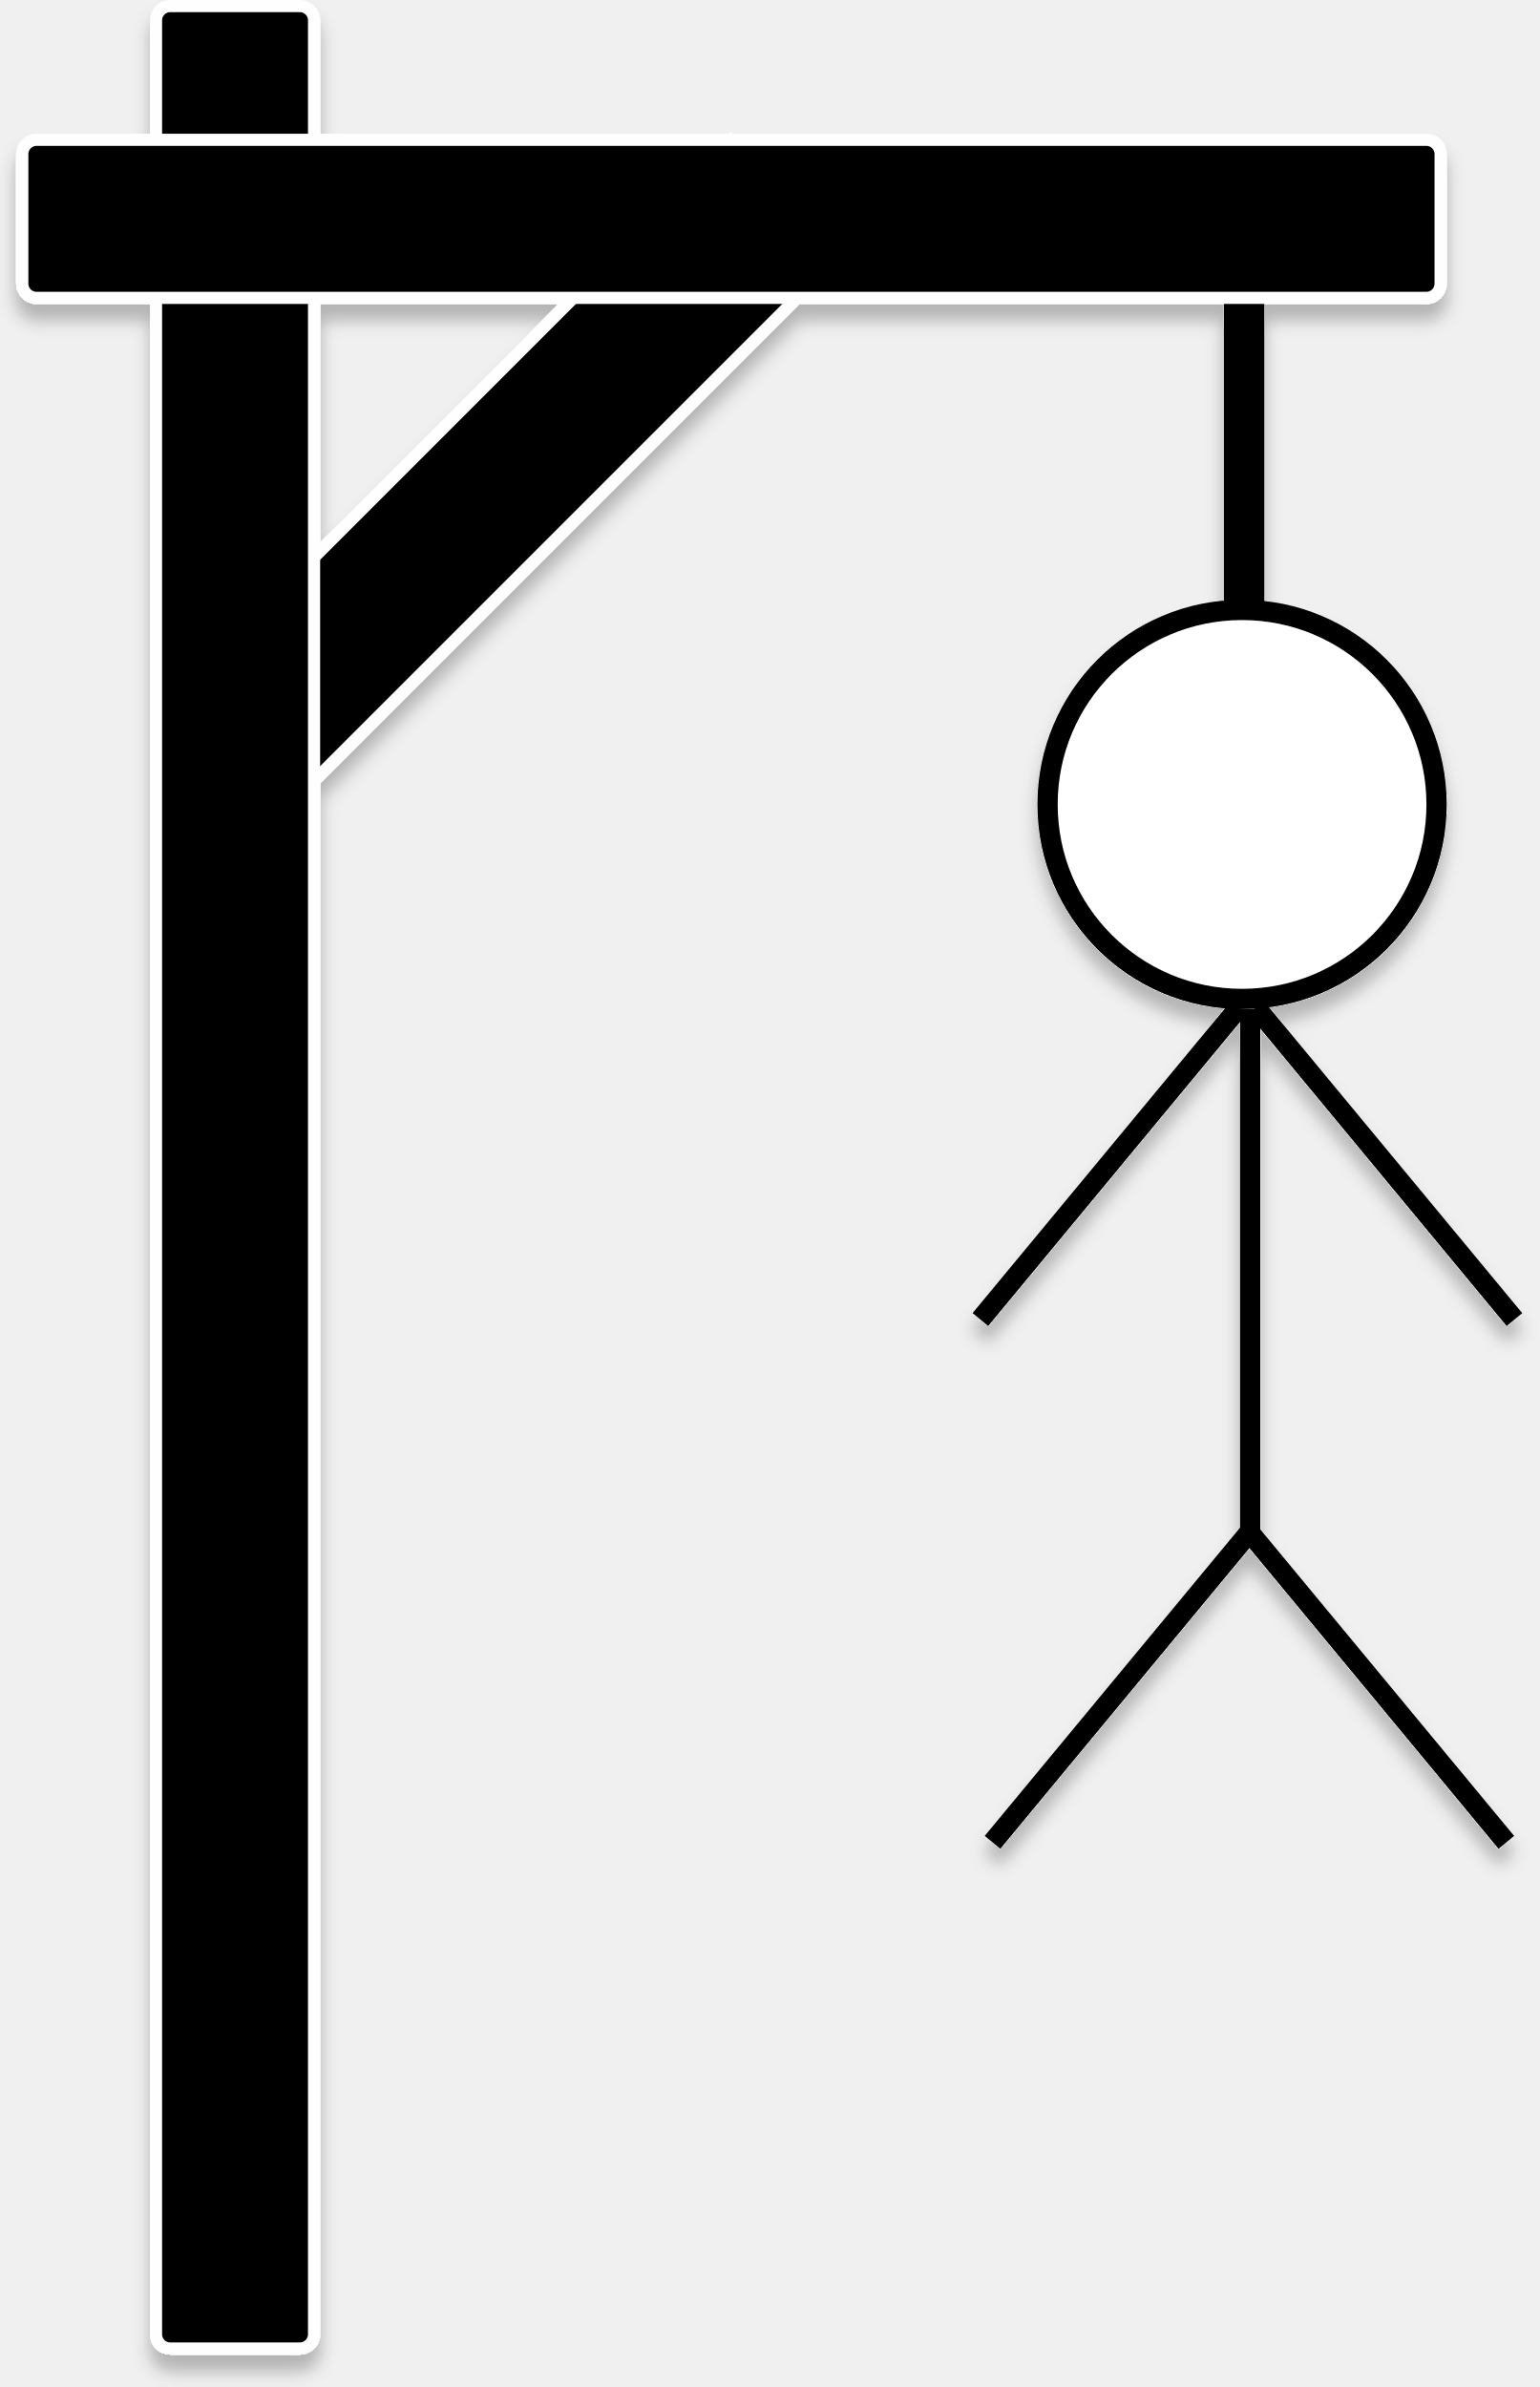
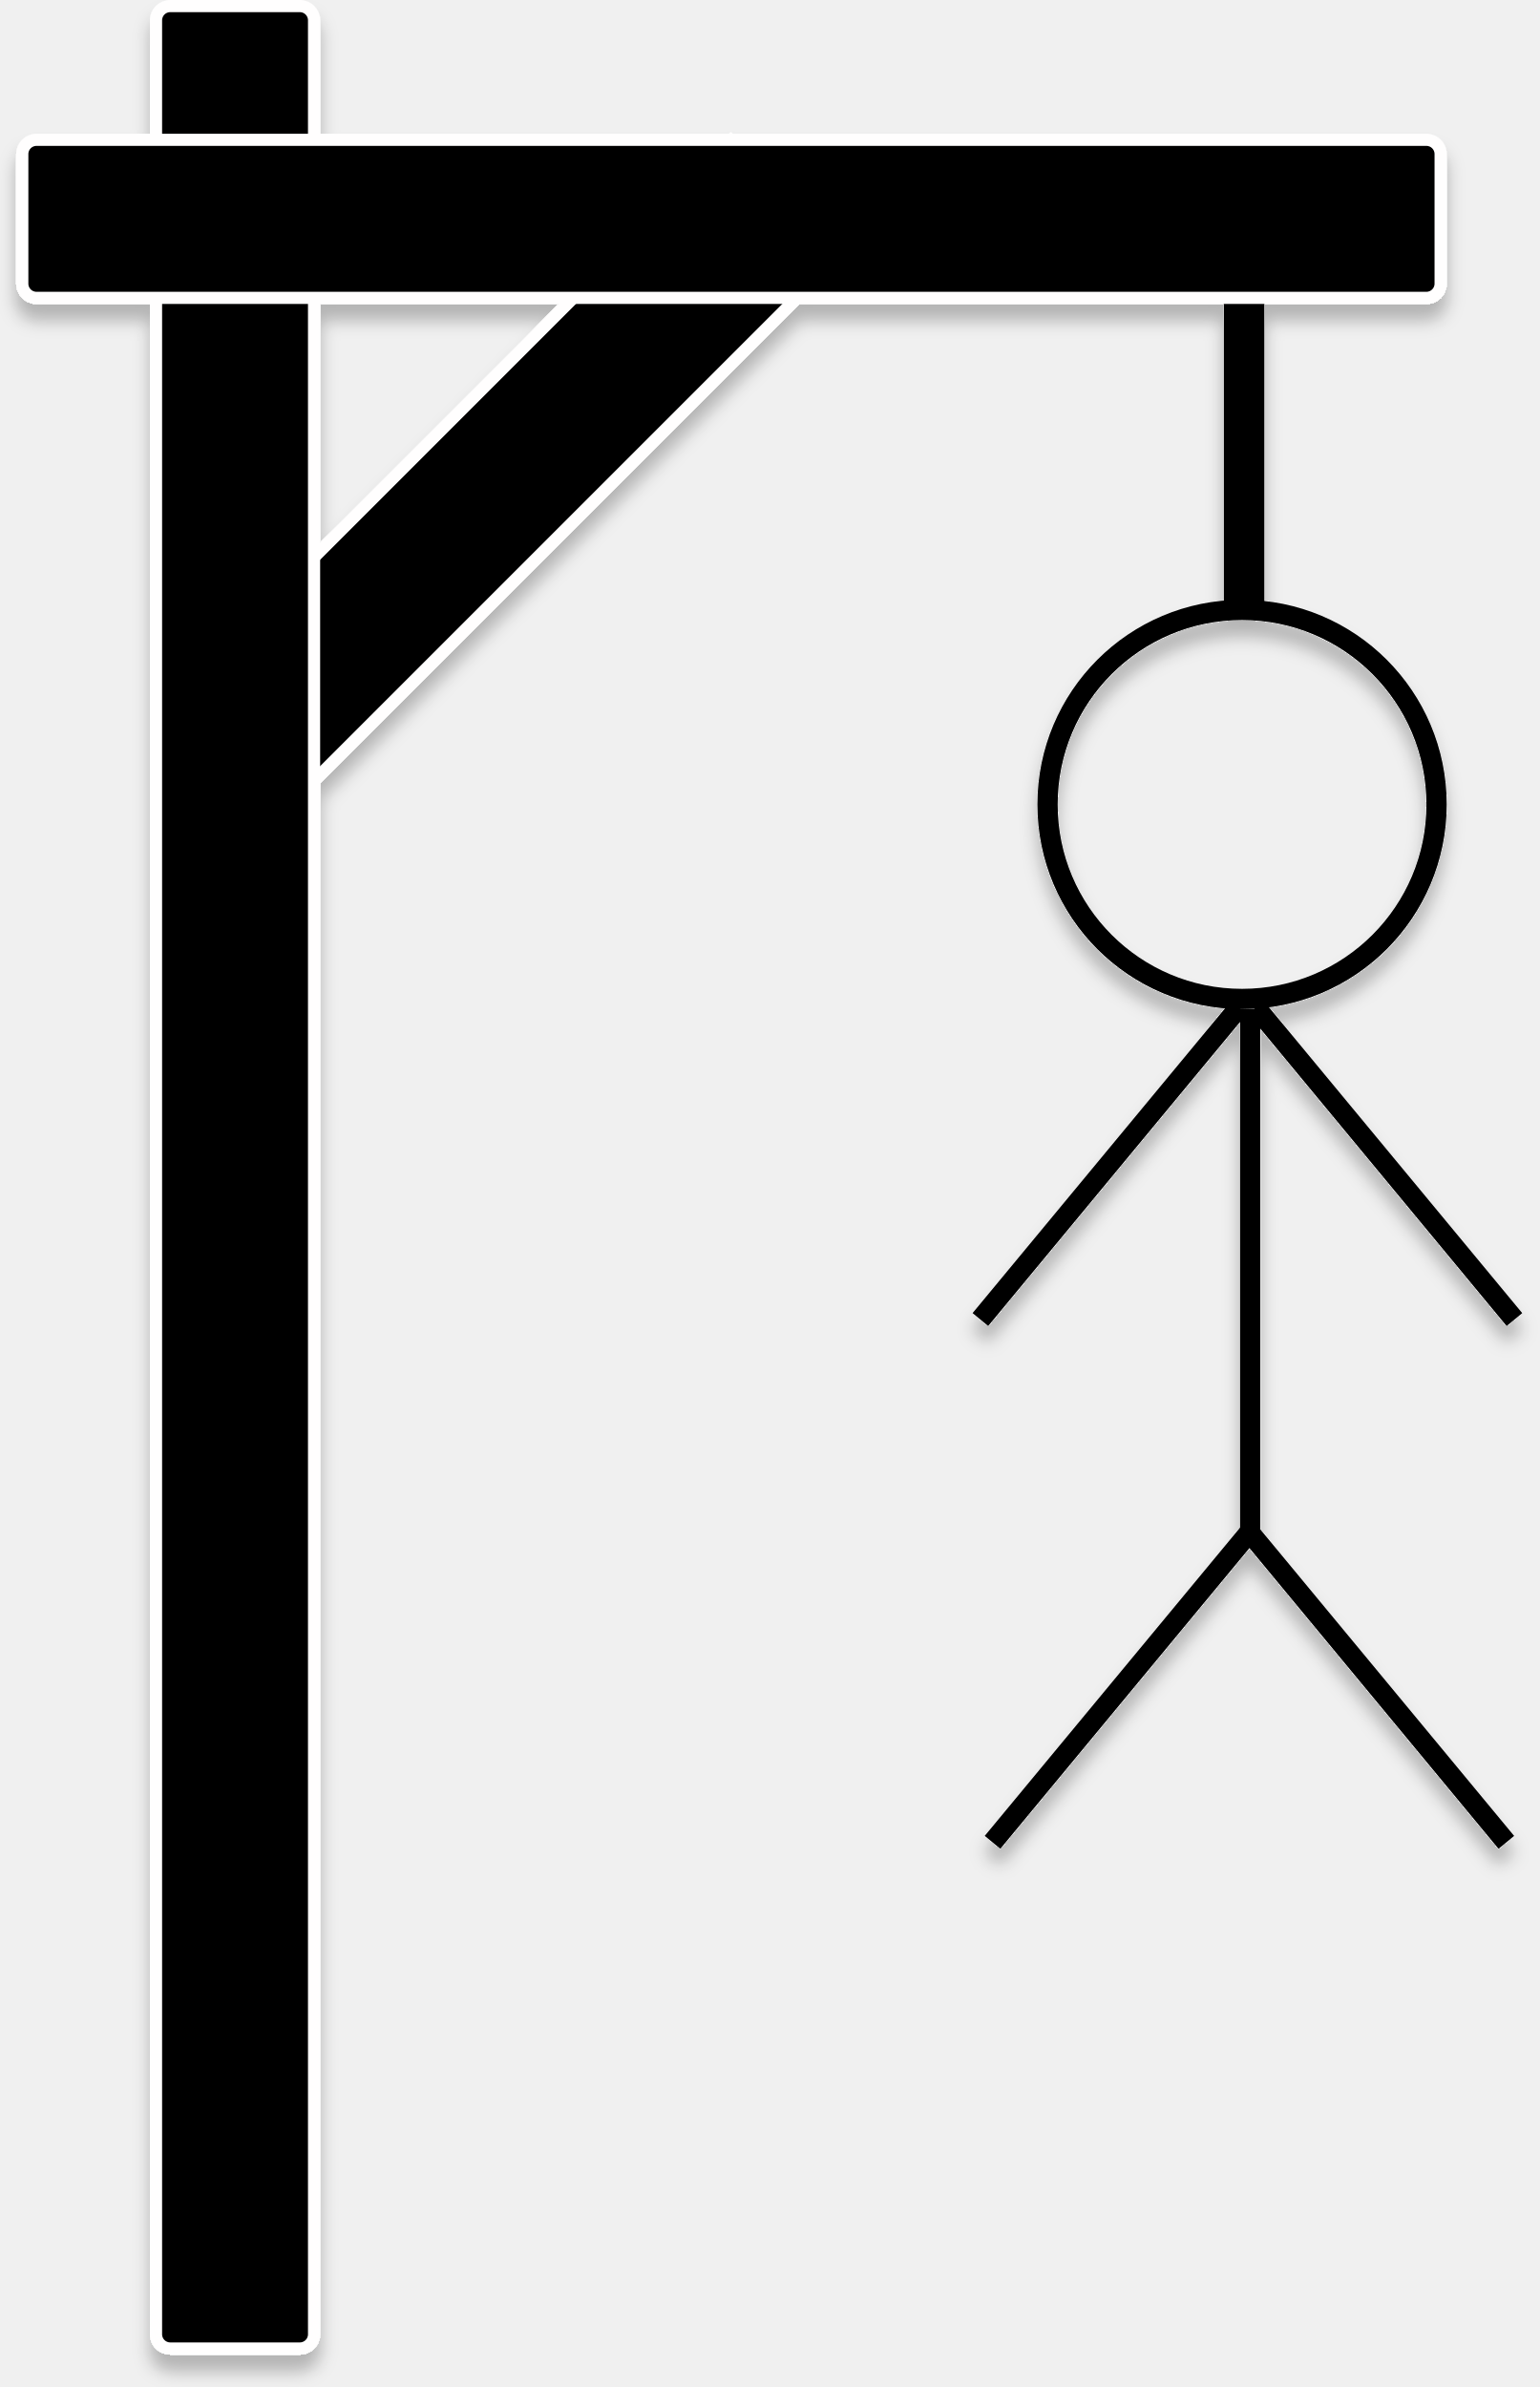
<svg xmlns="http://www.w3.org/2000/svg" width="380" height="589" viewBox="0 0 380 589" fill="none">
  <g filter="url(#filter0_d_0_6)">
-     <rect x="306" y="379.19" width="5" height="100" transform="rotate(-39.6353 306 379.19)" fill="black" />
-     <rect x="306.796" y="376" width="5" height="100" transform="rotate(39.64 306.796 376)" fill="black" />
-     <rect x="308" y="250.19" width="5" height="100" transform="rotate(-39.6353 308 250.19)" fill="black" />
-     <rect x="303.796" y="247" width="5" height="100" transform="rotate(39.64 303.796 247)" fill="black" />
-     <rect x="306" y="249" width="5" height="131" fill="black" />
-     <circle cx="306.5" cy="198.5" r="48" fill="white" stroke="black" stroke-width="5" />
+     <rect id="body-6" class="hangman__svg--visible" x="306" y="379.19" width="5" height="100" transform="rotate(-39.6353 306 379.19)" fill="black" />
+     <rect id="body-5" x="306.796" y="376" width="5" height="100" transform="rotate(39.64 306.796 376)" fill="black" />
+     <rect id="body-4" x="308" y="250.19" width="5" height="100" transform="rotate(-39.6353 308 250.19)" fill="black" />
+     <rect id="body-3" x="303.796" y="247" width="5" height="100" transform="rotate(39.64 303.796 247)" fill="black" />
+     <rect id="body-2" x="306" y="249" width="5" height="131" fill="black" />
+     <circle id="body-1" class="hangman__svg--visible" cx="306.5" cy="198.5" r="48" stroke="black" stroke-width="5" />
    <rect x="180.337" y="34.666" width="39" height="199.598" transform="rotate(45 180.337 34.6662)" fill="black" stroke="#FFFEFE" stroke-width="3" />
    <rect x="38.5" y="1.5" width="39" height="578" rx="3.5" fill="black" stroke="#FFFEFE" stroke-width="3" />
    <rect x="355.5" y="34.5" width="39" height="350" rx="3.5" transform="rotate(90 355.5 34.5)" fill="black" stroke="#FFFEFE" stroke-width="3" />
    <rect x="302" y="75" width="10" height="74" fill="black" />
  </g>
  <defs>
    <filter id="filter0_d_0_6" x="0" y="0" width="380" height="589" filterUnits="userSpaceOnUse" color-interpolation-filters="sRGB">
      <feFlood flood-opacity="0" result="BackgroundImageFix" />
      <feColorMatrix in="SourceAlpha" type="matrix" values="0 0 0 0 0 0 0 0 0 0 0 0 0 0 0 0 0 0 127 0" result="hardAlpha" />
      <feOffset dy="4" />
      <feGaussianBlur stdDeviation="2" />
      <feComposite in2="hardAlpha" operator="out" />
      <feColorMatrix type="matrix" values="0 0 0 0 0 0 0 0 0 0 0 0 0 0 0 0 0 0 0.25 0" />
      <feBlend mode="normal" in2="BackgroundImageFix" result="effect1_dropShadow_0_6" />
      <feBlend mode="normal" in="SourceGraphic" in2="effect1_dropShadow_0_6" result="shape" />
    </filter>
  </defs>
</svg>
